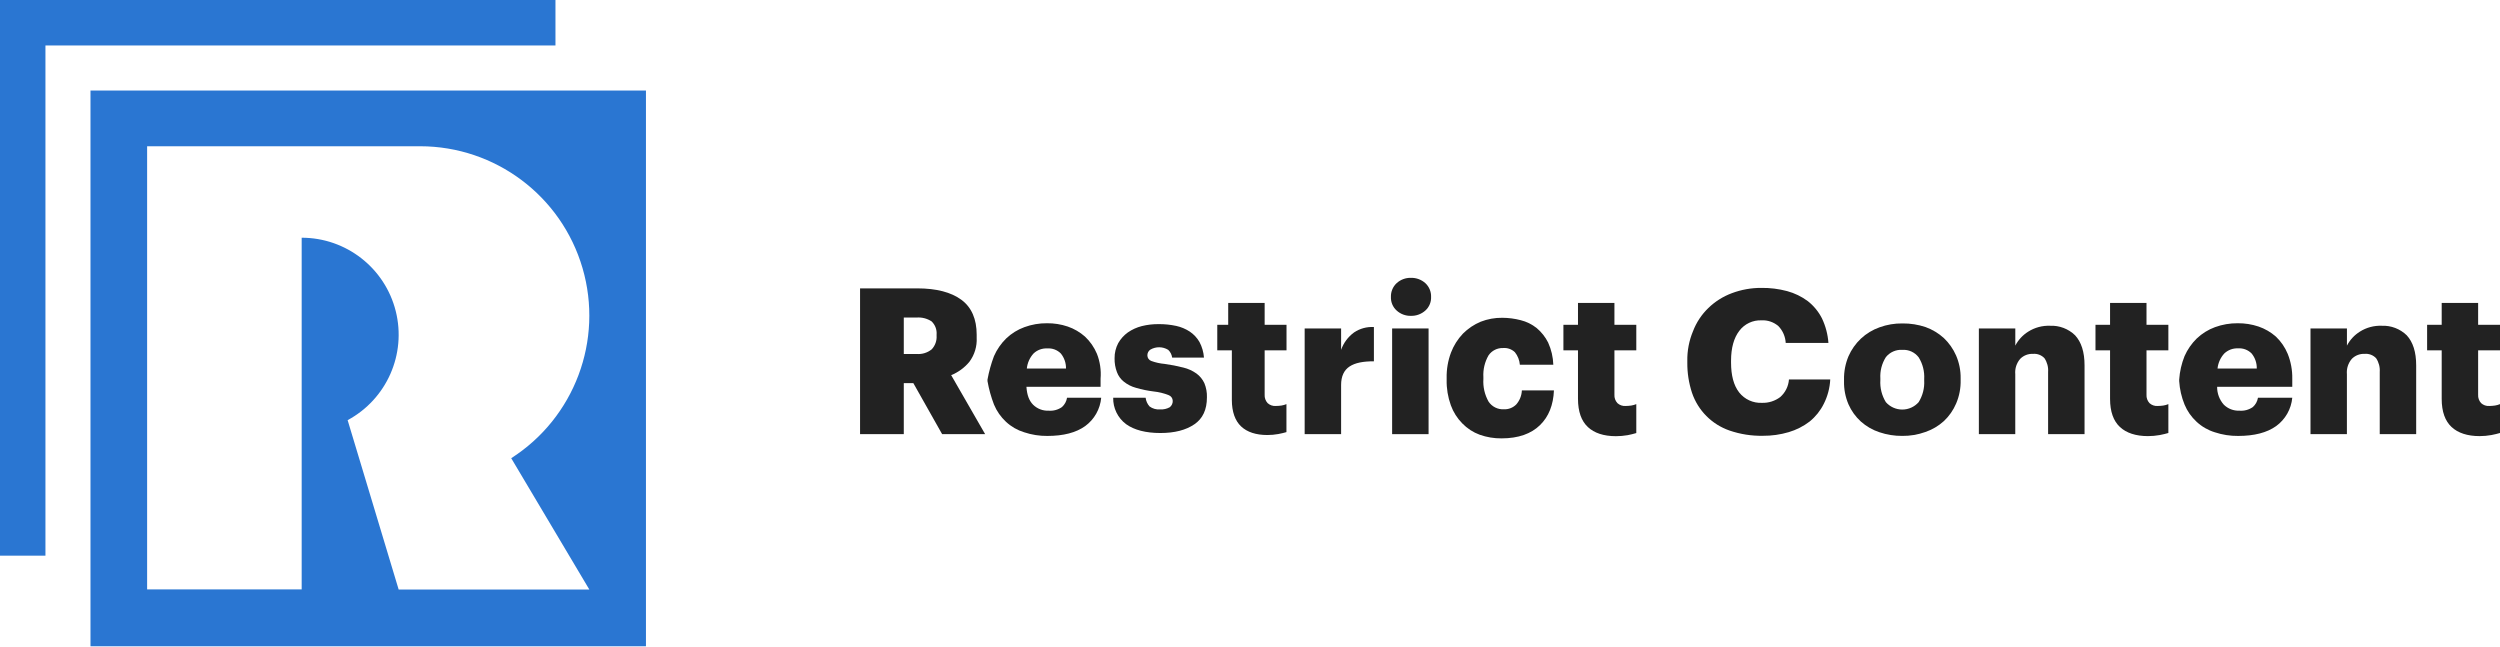
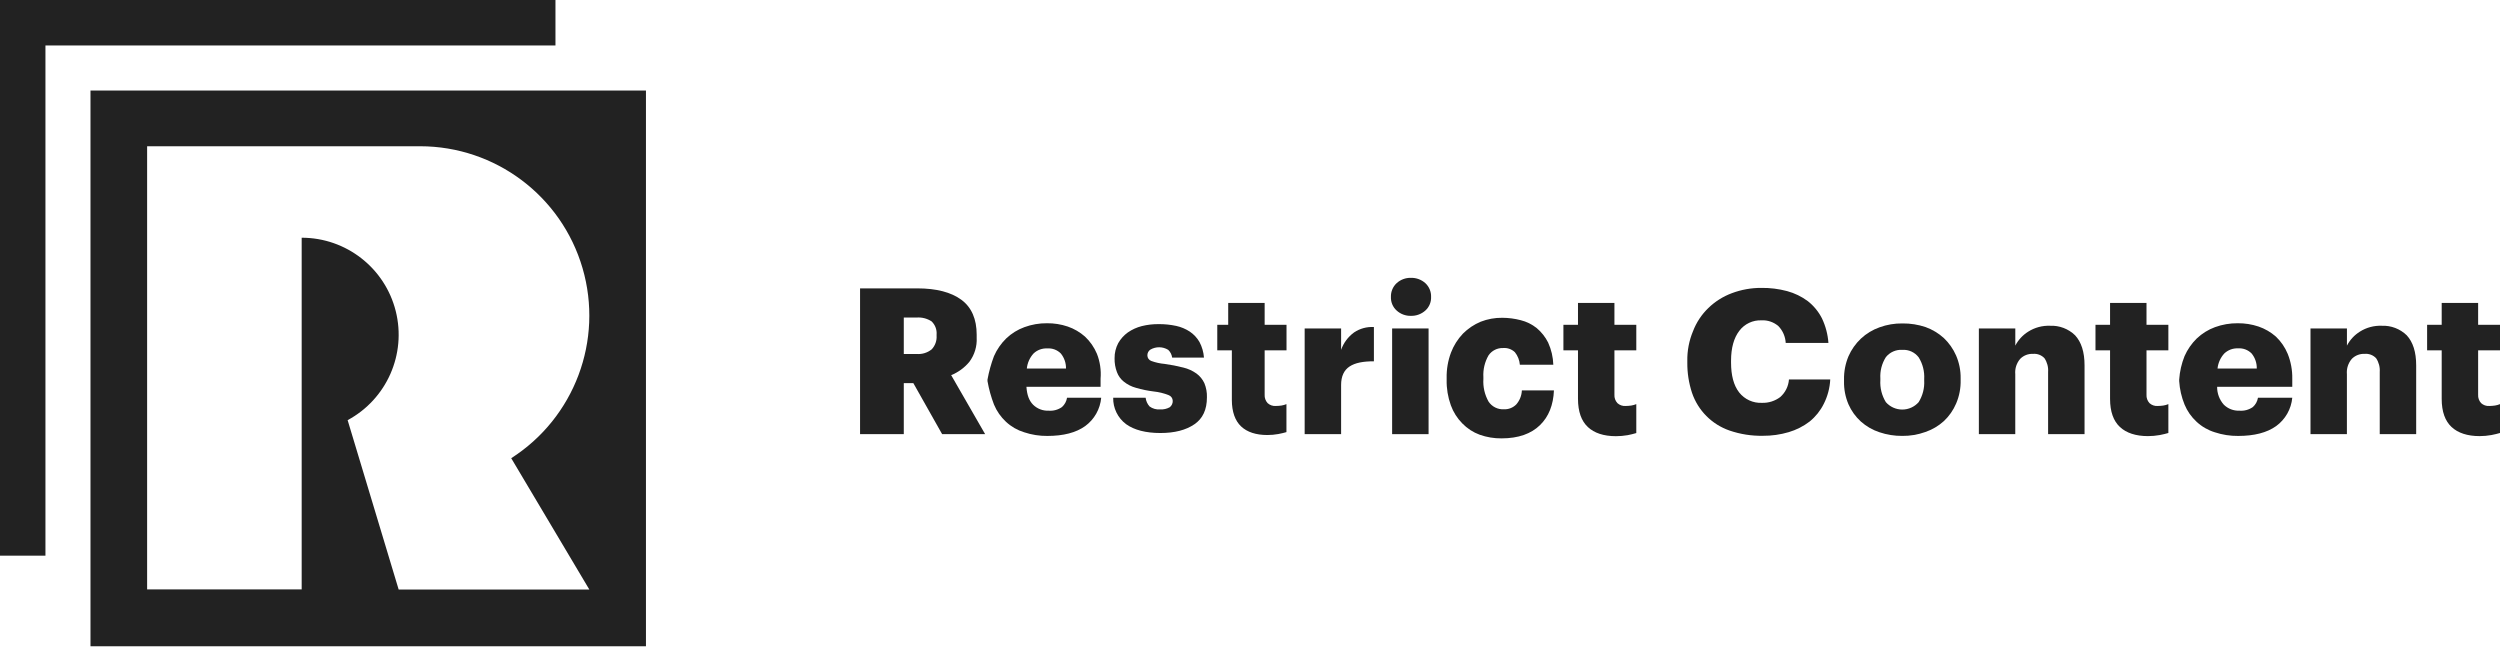
<svg xmlns="http://www.w3.org/2000/svg" viewBox="0 0 686 177.33">
  <defs>
-     <style>.cls-1{fill:#2a76d2;fill-rule:evenodd;}.cls-2{fill:#222;}</style>
+     <style>.cls-1{fill:#222222;fill-rule:evenodd;}.cls-2{fill:#222;}</style>
  </defs>
  <g id="Layer_2" data-name="Layer 2">
    <g id="Layer_1-2" data-name="Layer 1">
      <path class="cls-1" d="M24.83,177.33H177.25V24.84H24.83Zm136.88-15.57H109.39l-14-46.47A26.62,26.62,0,0,0,82.78,65.23h0l0,96.51H40.37V40.13h74.91a46.46,46.46,0,0,1,25,85.6ZM152.42,12.47H12.47v140H0V0H152.42Z" />
      <path class="cls-2" d="M686,110.89v7.92c-.62.17-1.41.4-2.37.57a18.54,18.54,0,0,1-3.23.29c-3.33,0-5.93-.86-7.69-2.5S670,113,670,109.44V96.13h-4v-7h4v-6h10v6h6v7h-6V108.3a3.14,3.14,0,0,0,.81,2.31,3,3,0,0,0,2.25.79,12.08,12.08,0,0,0,1.56-.12A6,6,0,0,0,686,110.89Z" />
      <path class="cls-2" d="M663,100.28v18.85H653V102.06a6,6,0,0,0-1-3.77,3.85,3.85,0,0,0-3.13-1.19,4.66,4.66,0,0,0-3.51,1.35,5.67,5.67,0,0,0-1.37,4.23v16.45H634v-29h10v4.71A9.94,9.94,0,0,1,647.55,91a10.45,10.45,0,0,1,6-1.61A9.27,9.27,0,0,1,660.4,92C662.11,93.85,663,96.56,663,100.28Z" />
      <path class="cls-2" d="M619.59,109.13H629a10.85,10.85,0,0,1-4.43,7.79q-3.78,2.7-10.42,2.7a19.74,19.74,0,0,1-6.4-1,12.85,12.85,0,0,1-5-2.88,13.33,13.33,0,0,1-3.31-4.73,20.46,20.46,0,0,1-1.47-6.42v-.45a21.13,21.13,0,0,1,1.47-6.42,15.59,15.59,0,0,1,3.36-4.85,14.55,14.55,0,0,1,5-3.1,17.65,17.65,0,0,1,6.22-1.07,17.4,17.4,0,0,1,5.72.9,14.09,14.09,0,0,1,4.76,2.76,13.81,13.81,0,0,1,3.25,4.74A17.55,17.55,0,0,1,629,103.9v2.23H608.38a7.25,7.25,0,0,0,1.85,4.93,5.74,5.74,0,0,0,4.26,1.63,5.62,5.62,0,0,0,3.7-1A4.4,4.4,0,0,0,619.59,109.13Zm-11.1-8h10.77A6.31,6.31,0,0,0,617.85,97a4.76,4.76,0,0,0-3.75-1.41A5.12,5.12,0,0,0,610.34,97,7.22,7.22,0,0,0,608.49,101.13Z" />
      <path class="cls-2" d="M595,110.89v7.92c-.62.17-1.41.4-2.37.57a18.54,18.54,0,0,1-3.23.29c-3.33,0-5.93-.86-7.69-2.5S579,113,579,109.44V96.13h-4v-7h4v-6h10v6h6v7h-6V108.3a3.14,3.14,0,0,0,.81,2.31,3,3,0,0,0,2.25.79,12.08,12.08,0,0,0,1.56-.12A6,6,0,0,0,595,110.89Z" />
      <path class="cls-2" d="M572,100.28v18.85H562V102.06a6,6,0,0,0-1-3.77,3.85,3.85,0,0,0-3.13-1.19,4.66,4.66,0,0,0-3.51,1.35,5.67,5.67,0,0,0-1.37,4.23v16.45H543v-29h10v4.71A9.94,9.94,0,0,1,556.55,91a10.45,10.45,0,0,1,6-1.61A9.27,9.27,0,0,1,569.4,92C571.11,93.85,572,96.56,572,100.28Z" />
      <path class="cls-2" d="M538,103.85v.45a15.41,15.41,0,0,1-1.23,6.41,14.32,14.32,0,0,1-3.36,4.83,14.62,14.62,0,0,1-5.09,3,18,18,0,0,1-6.32,1.07,19,19,0,0,1-6.27-1,14.44,14.44,0,0,1-5.09-2.92,13.93,13.93,0,0,1-3.41-4.73,15.28,15.28,0,0,1-1.23-6.35v-.45a15.76,15.76,0,0,1,1.23-6.41,14.89,14.89,0,0,1,3.41-4.84,14.64,14.64,0,0,1,5.09-3.09,17.64,17.64,0,0,1,6.33-1.07,19.25,19.25,0,0,1,6.32,1,15.09,15.09,0,0,1,5,3,14.73,14.73,0,0,1,3.36,4.78A15.24,15.24,0,0,1,538,103.85Zm-10,.57V104a10.18,10.18,0,0,0-1.51-5.94A5.21,5.21,0,0,0,522,96a5.36,5.36,0,0,0-4.52,2,9.84,9.84,0,0,0-1.51,5.88v.41a10.33,10.33,0,0,0,1.51,6.06,6,6,0,0,0,9,0A10.18,10.18,0,0,0,528,104.42Z" />
      <path class="cls-2" d="M490.89,104.13h11.33a16.7,16.7,0,0,1-1.78,6.7,14.6,14.6,0,0,1-3.88,4.84,17.7,17.7,0,0,1-5.73,2.91,24.34,24.34,0,0,1-7.11,1,26.68,26.68,0,0,1-9.11-1.43,16.61,16.61,0,0,1-10.33-10.38A25.77,25.77,0,0,1,463,99.51v-.43a20.24,20.24,0,0,1,1.56-8.19,17.54,17.54,0,0,1,4.22-6.38,18.58,18.58,0,0,1,6.44-4.06A22.66,22.66,0,0,1,483.28,79a26,26,0,0,1,7.11.88,16.92,16.92,0,0,1,5.67,2.75,14.14,14.14,0,0,1,3.88,4.72,18.76,18.76,0,0,1,1.78,6.76H490a7.19,7.19,0,0,0-2-4.62,6.58,6.58,0,0,0-4.67-1.59,7.24,7.24,0,0,0-6.05,2.86C475.78,92.7,475,95.45,475,99v.44c0,3.57.72,6.32,2.22,8.24a7.53,7.53,0,0,0,6.28,2.86,7.89,7.89,0,0,0,5-1.59A7.13,7.13,0,0,0,490.89,104.13Z" />
      <path class="cls-2" d="M449,110.89v7.94a24.32,24.32,0,0,1-2.37.58,18.59,18.59,0,0,1-3.23.28c-3.33,0-5.93-.86-7.69-2.51S433,113,433,109.41V96.13h-4v-7h4v-6h10v6h6v7h-6V108.3a3.14,3.14,0,0,0,.81,2.31,3,3,0,0,0,2.25.79,12.08,12.08,0,0,0,1.56-.12A6,6,0,0,0,449,110.89Z" />
      <path class="cls-2" d="M417.6,107.13h8.8c-.17,4-1.42,7.18-3.83,9.53s-5.9,3.63-10.54,3.63a17.38,17.38,0,0,1-6-1,12.7,12.7,0,0,1-4.75-3.08,13.64,13.64,0,0,1-3.17-5,19.42,19.42,0,0,1-1.15-7v-.48a18.83,18.83,0,0,1,1.2-7,15.51,15.51,0,0,1,3.28-5.19,15.05,15.05,0,0,1,4.86-3.26,15.81,15.81,0,0,1,5.91-1.08,20.45,20.45,0,0,1,5.08.66A11.47,11.47,0,0,1,421.64,90,12.43,12.43,0,0,1,424.81,94a15.92,15.92,0,0,1,1.42,6.09h-9.18a6.3,6.3,0,0,0-1.36-3.44,4.17,4.17,0,0,0-3.23-1.15,4.66,4.66,0,0,0-4,2,10.74,10.74,0,0,0-1.42,6v.48a11.19,11.19,0,0,0,1.42,6.22,4.76,4.76,0,0,0,4.21,2.11,4.51,4.51,0,0,0,3.39-1.33A6.23,6.23,0,0,0,417.6,107.13Z" />
      <rect class="cls-2" x="382" y="90.13" width="10" height="29" />
      <path class="cls-2" d="M391.13,77.71a4.94,4.94,0,0,1,1.56,3.77,4.76,4.76,0,0,1-1.56,3.72,5.72,5.72,0,0,1-4,1.47,5.59,5.59,0,0,1-3.9-1.47,4.76,4.76,0,0,1-1.56-3.72,4.94,4.94,0,0,1,1.56-3.77,5.59,5.59,0,0,1,3.9-1.47A5.72,5.72,0,0,1,391.13,77.71Z" />
      <path class="cls-2" d="M377,89.74v9.4c-2.93,0-5.11.4-6.66,1.41s-2.34,2.71-2.34,5.07v13.51H358v-29h10V96a10,10,0,0,1,3.57-4.79A8.8,8.8,0,0,1,377,89.74Z" />
      <path class="cls-2" d="M353,110.89v7.68c-.58.16-1.33.37-2.23.53a17.11,17.11,0,0,1-3,.27c-3.12,0-5.56-.8-7.21-2.36s-2.54-4-2.54-7.28V96.13h-4v-7h3v-6h10v6h6v7h-6V108.3a3.14,3.14,0,0,0,.81,2.31,3,3,0,0,0,2.25.79,12.08,12.08,0,0,0,1.56-.12A6,6,0,0,0,353,110.89Z" />
      <path class="cls-2" d="M330.48,105.15a9.3,9.3,0,0,1,.7,3.87c0,3.38-1.13,5.83-3.45,7.41s-5.39,2.39-9.33,2.39-7.17-.81-9.43-2.45a8.83,8.83,0,0,1-3.51-7.24h8.9a4.32,4.32,0,0,0,1.08,2.4,4.25,4.25,0,0,0,2.91.81,4.77,4.77,0,0,0,2.64-.6,2.13,2.13,0,0,0,.81-1.74,1.71,1.71,0,0,0-1.13-1.58,15.51,15.51,0,0,0-4.1-1,30.38,30.38,0,0,1-4.85-1,9.12,9.12,0,0,1-3.34-1.69,6,6,0,0,1-1.89-2.61,10.14,10.14,0,0,1-.65-3.82,8.61,8.61,0,0,1,1-4.14,9.22,9.22,0,0,1,2.64-2.94,11.9,11.9,0,0,1,3.83-1.74,18.44,18.44,0,0,1,4.64-.54,21.92,21.92,0,0,1,4.8.49A11.16,11.16,0,0,1,326.49,91a8.65,8.65,0,0,1,2.64,2.83,10.78,10.78,0,0,1,1.24,4.3h-8.73A3.59,3.59,0,0,0,320.56,96a4.77,4.77,0,0,0-4.91-.06,1.85,1.85,0,0,0-.81,1.58,1.62,1.62,0,0,0,1.08,1.53,14.23,14.23,0,0,0,3.67.81,45.1,45.1,0,0,1,5.12,1,10.48,10.48,0,0,1,3.61,1.64A6.85,6.85,0,0,1,330.48,105.15Z" />
      <path class="cls-2" d="M292.8,109.13h9.37a10.82,10.82,0,0,1-4.4,7.79q-3.76,2.7-10.38,2.7a19.44,19.44,0,0,1-6.35-1,12.81,12.81,0,0,1-5-2.88,13.54,13.54,0,0,1-3.29-4.73,34.47,34.47,0,0,1-1.78-6.42v-.45a36.78,36.78,0,0,1,1.78-6.42,15.57,15.57,0,0,1,3.35-4.85,14.32,14.32,0,0,1,5-3.1,17.48,17.48,0,0,1,6.19-1.07,17.22,17.22,0,0,1,5.69.9,14.09,14.09,0,0,1,4.74,2.76A13.77,13.77,0,0,1,301,97.09a15.23,15.23,0,0,1,1,6.81v2.23H281.65c.17,2.39.78,3.86,1.84,4.93a5.68,5.68,0,0,0,4.24,1.63,5.58,5.58,0,0,0,3.68-1A4.39,4.39,0,0,0,292.8,109.13Zm-11-8h10.71a6.36,6.36,0,0,0-1.4-4.11,4.7,4.7,0,0,0-3.73-1.41A5.06,5.06,0,0,0,283.6,97,7.21,7.21,0,0,0,281.76,101.13Z" />
      <path class="cls-2" d="M261,102.94l9.32,16.19H258.52l-7.9-14H248v14H236v-40h15.69c5.27,0,9.3,1.06,12.11,3.13s4.2,5.32,4.2,9.57v.83a10.18,10.18,0,0,1-2,6.62A12.6,12.6,0,0,1,261,102.94Zm-4-10.87v-.23a4.52,4.52,0,0,0-1.38-3.66,6.63,6.63,0,0,0-4.05-1.05H248v10h3.51a5.81,5.81,0,0,0,4.16-1.28A5,5,0,0,0,257,92.07Z" />
    </g>
  </g>
</svg>
